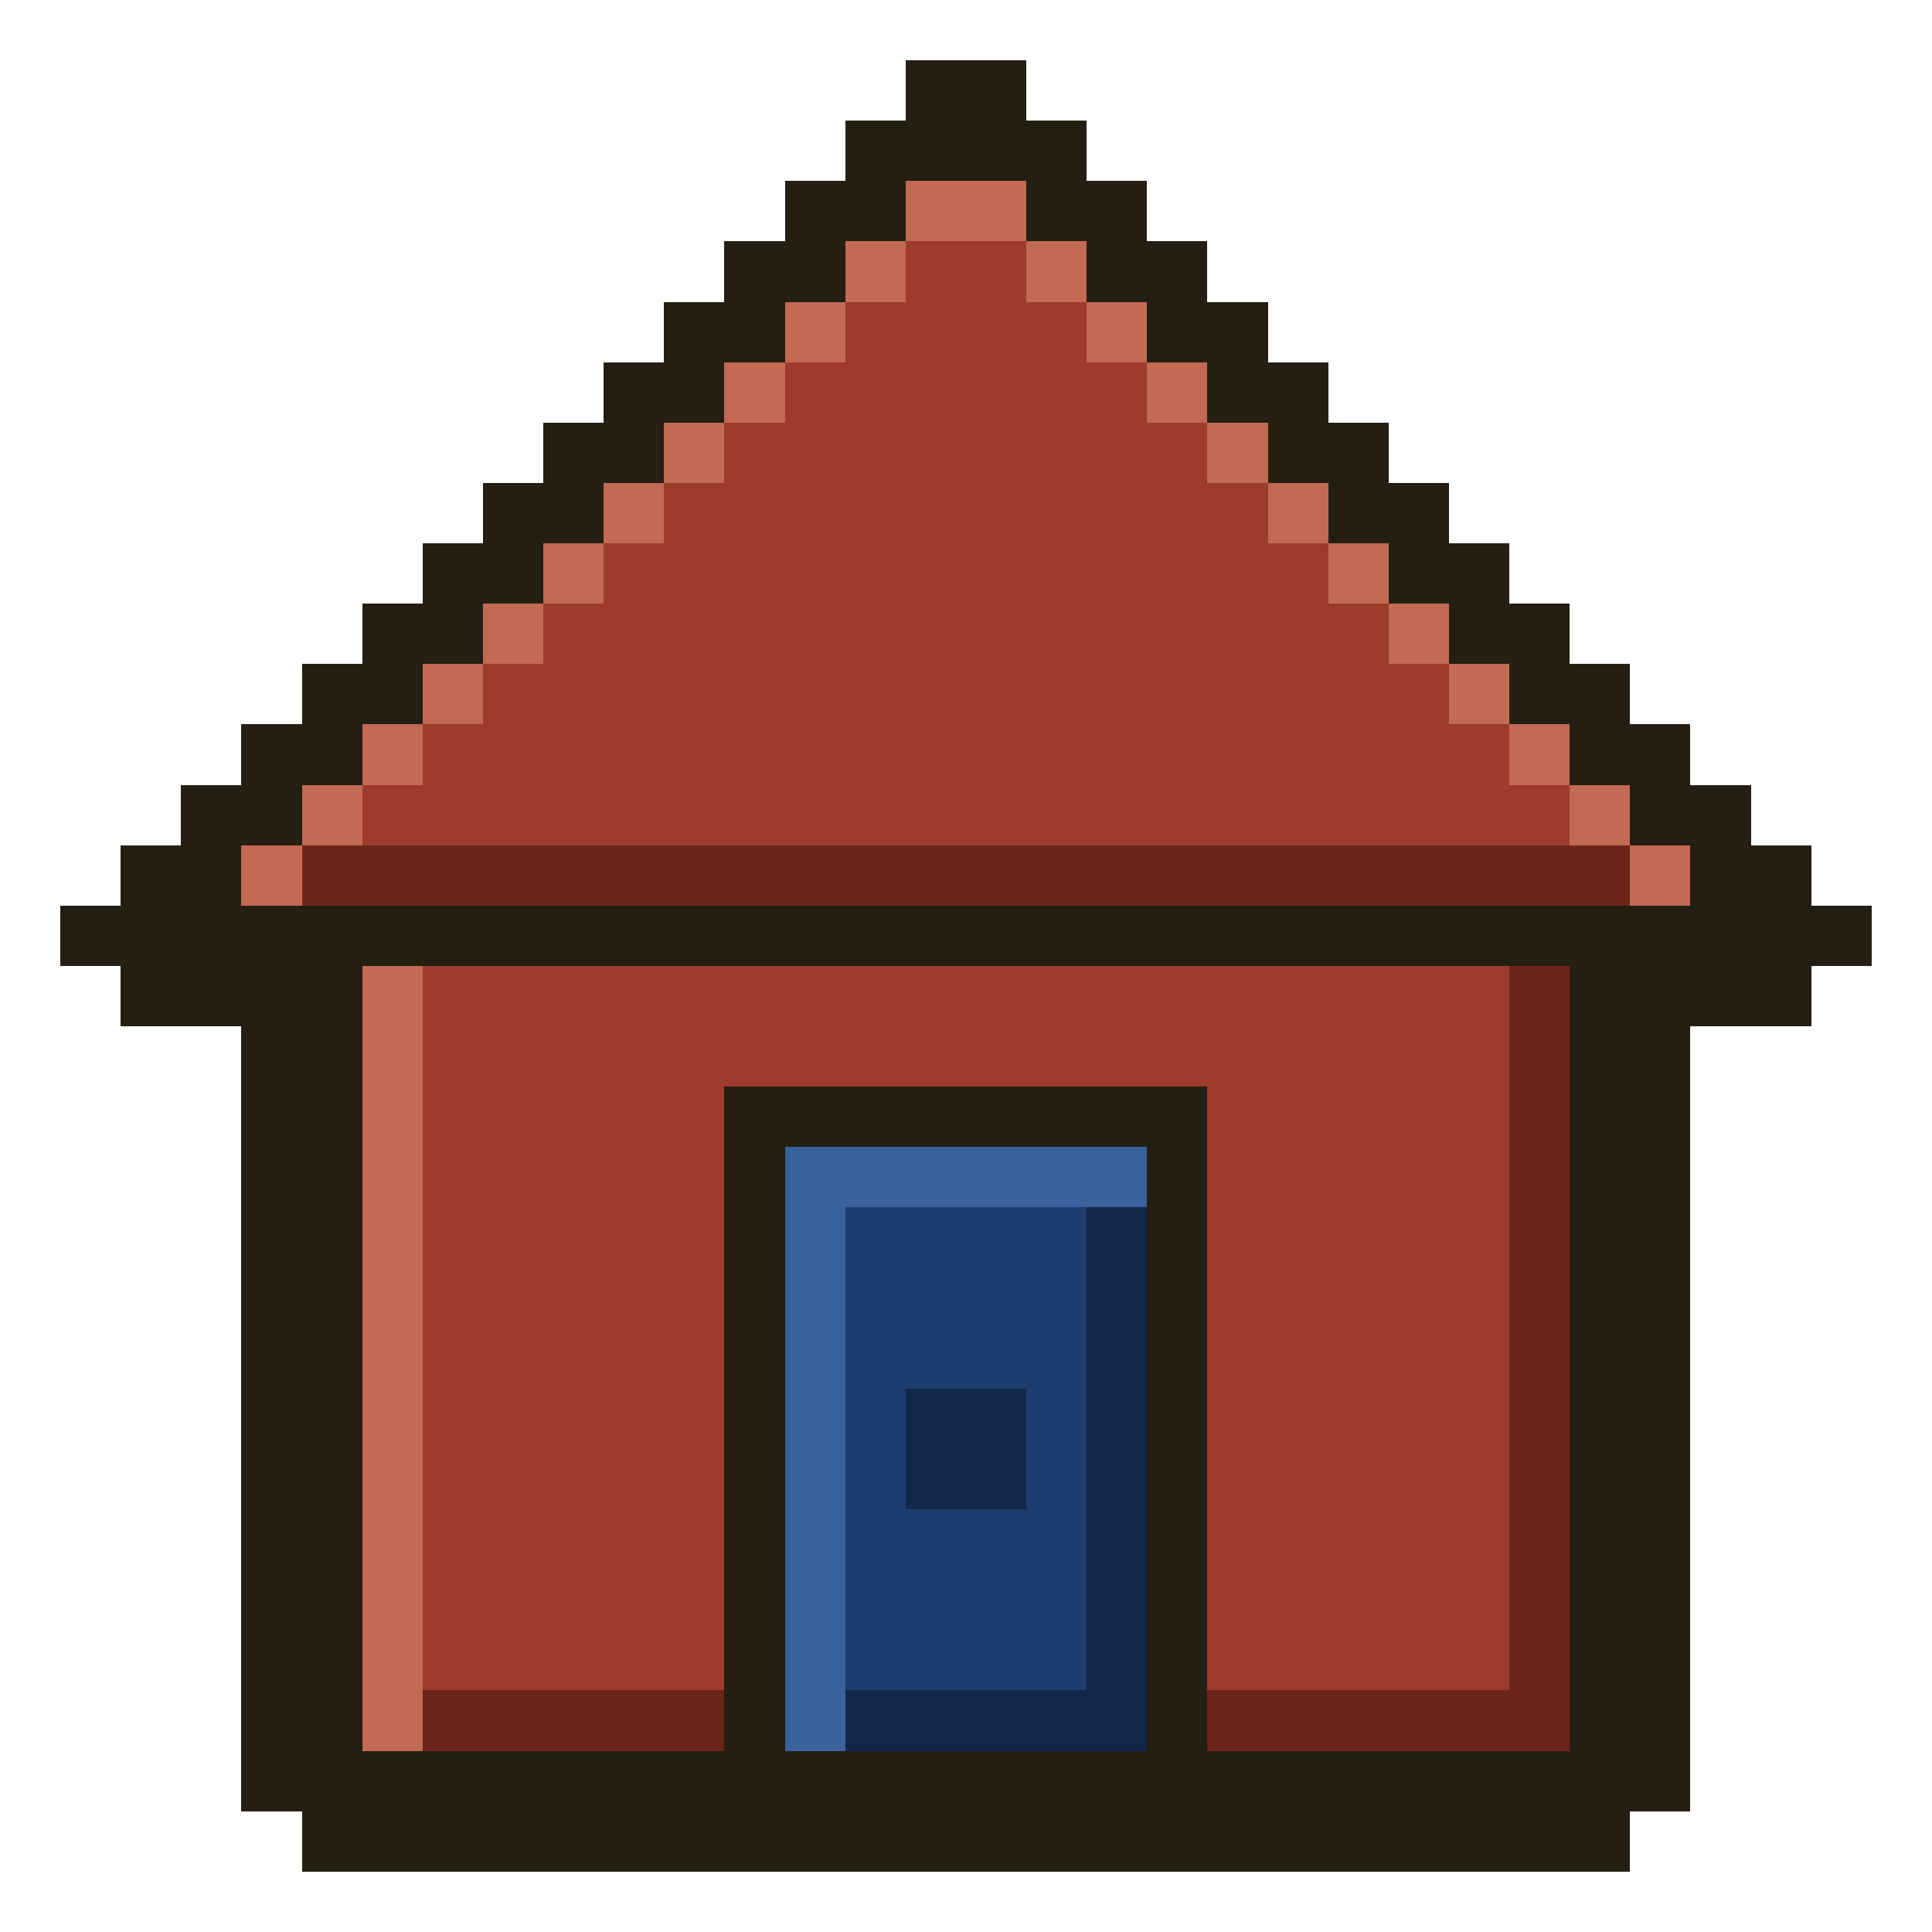
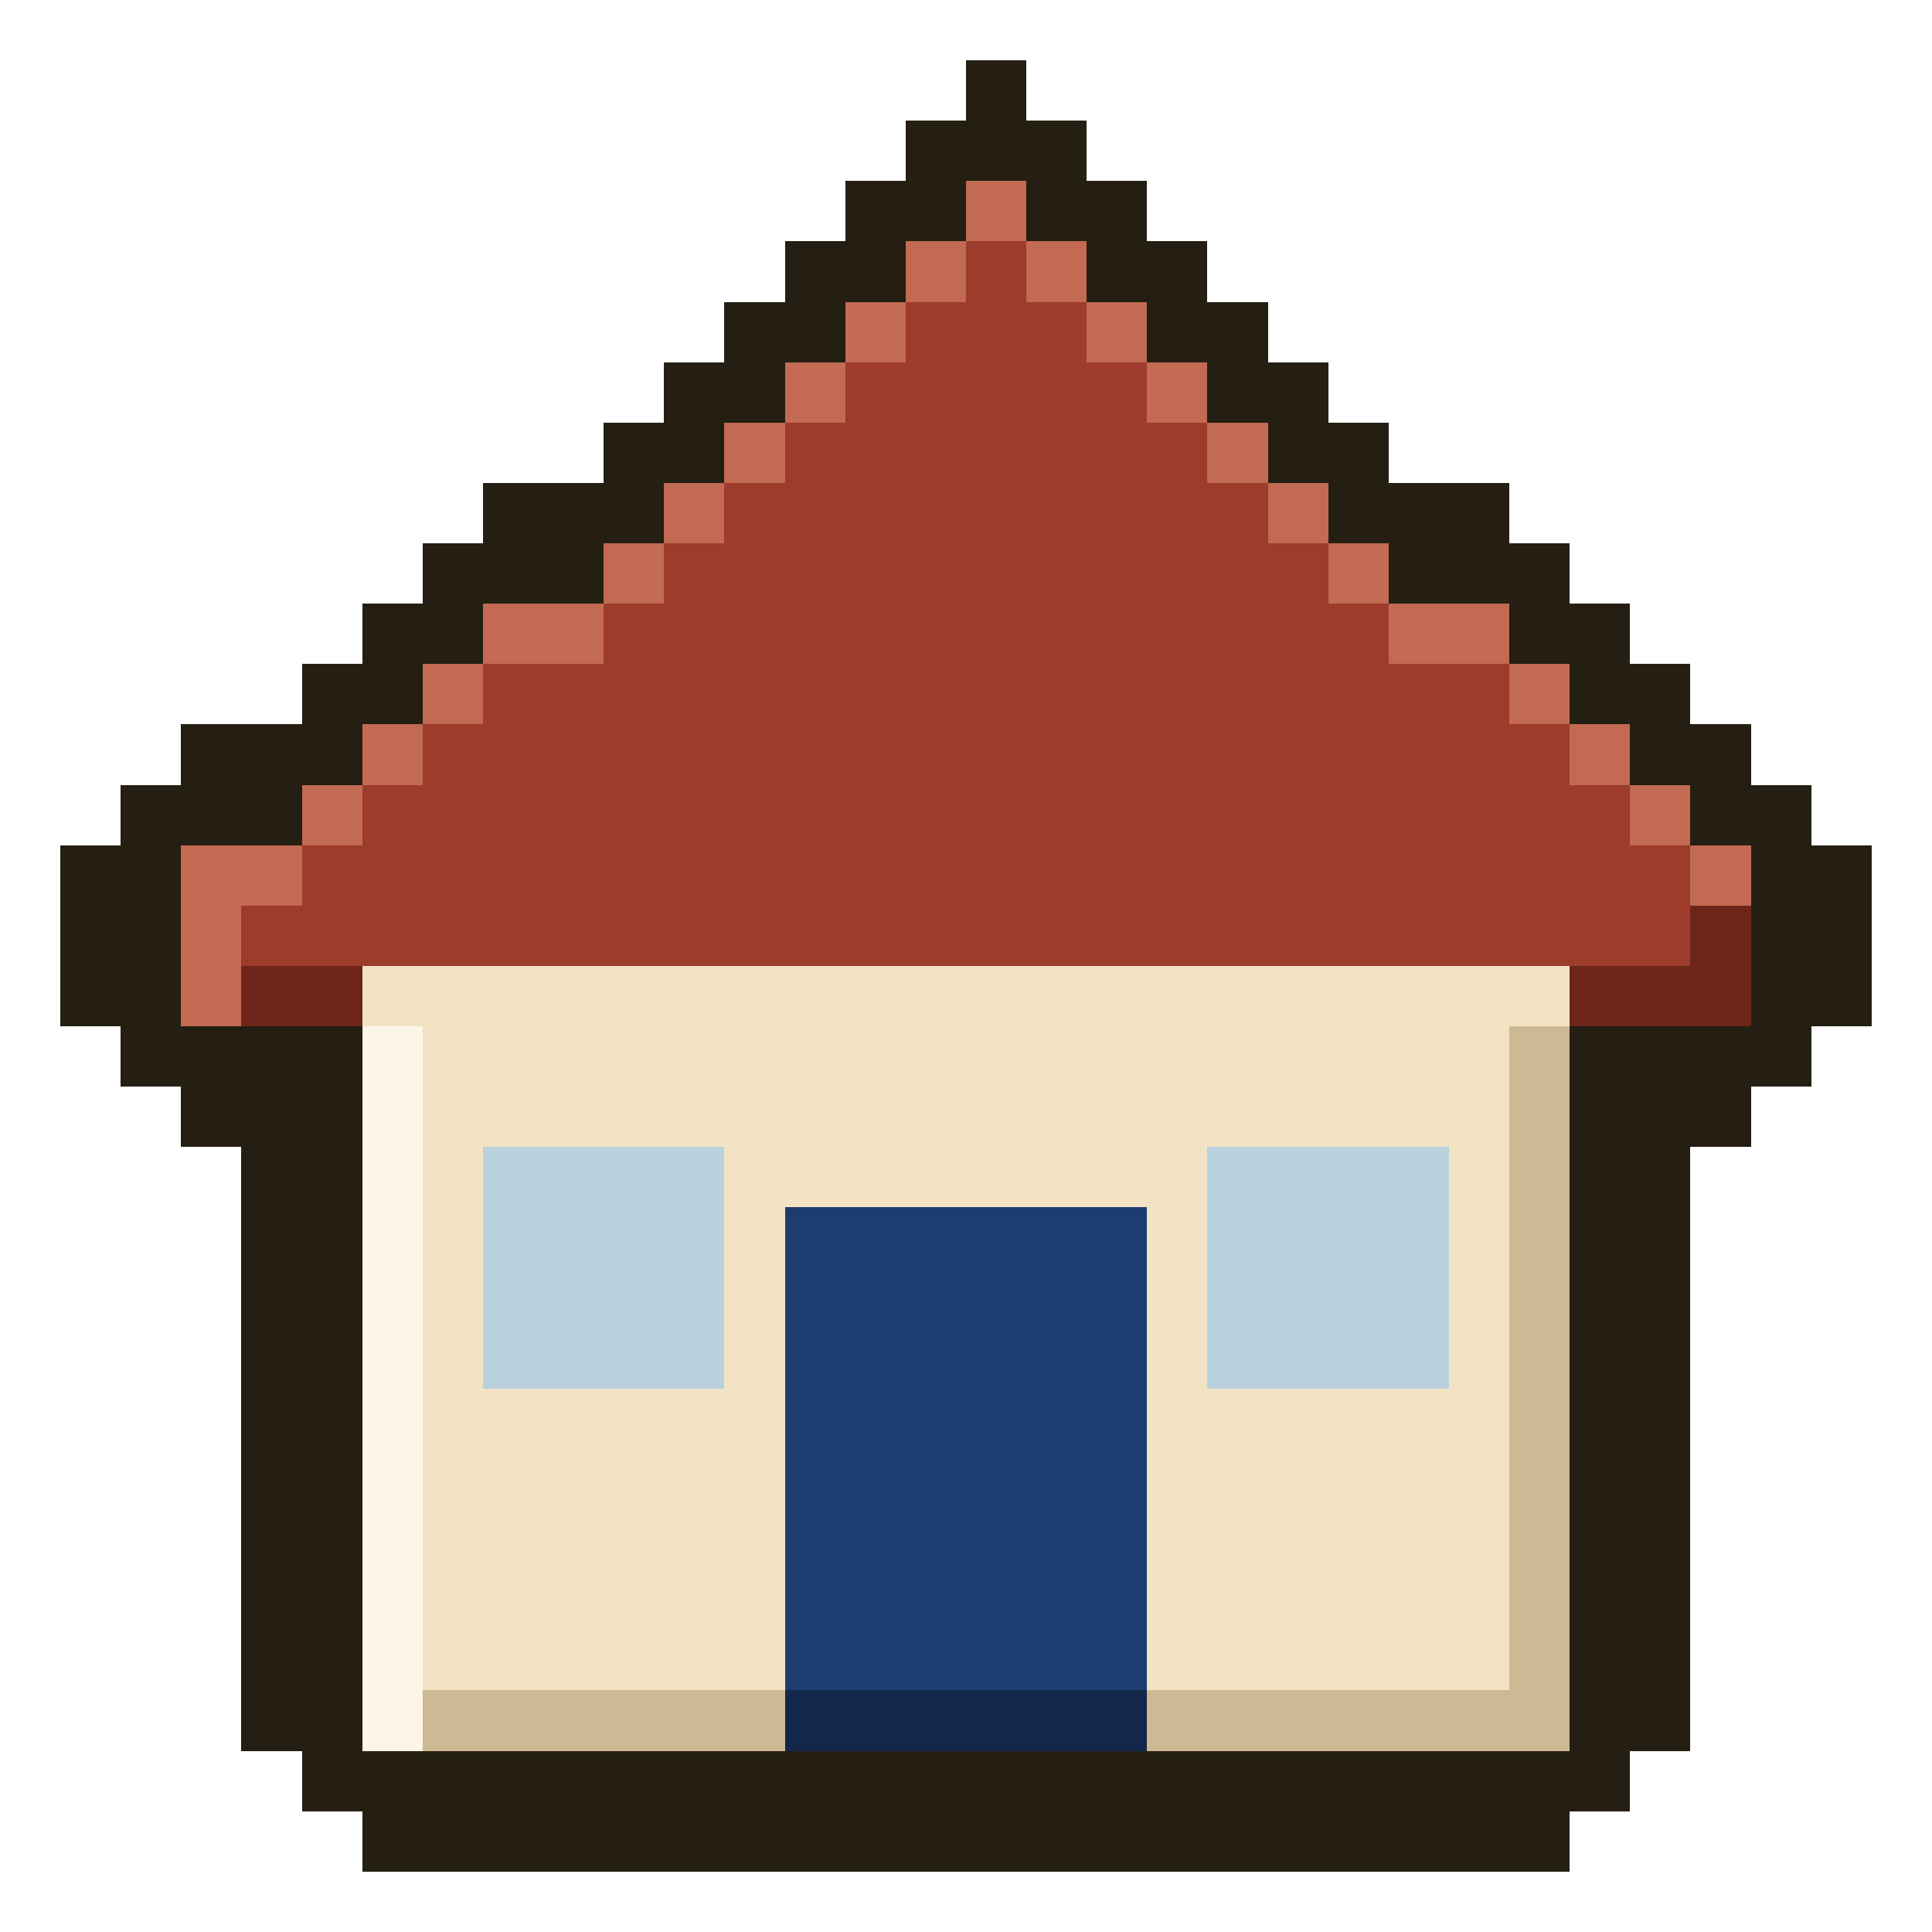
<svg xmlns="http://www.w3.org/2000/svg" viewBox="0 0 32 32" width="32" height="32" shape-rendering="crispEdges" role="img" aria-label="Home">
-   <path fill="#241f12" d="M15 1h2v1h-2zM14 2h4v1h-4zM13 3h2v1h-2zM17 3h2v1h-2zM12 4h2v1h-2zM18 4h2v1h-2zM11 5h2v1h-2zM19 5h2v1h-2zM10 6h2v1h-2zM20 6h2v1h-2zM9 7h2v1h-2zM21 7h2v1h-2zM8 8h2v1h-2zM22 8h2v1h-2zM7 9h2v1h-2zM23 9h2v1h-2zM6 10h2v1h-2zM24 10h2v1h-2zM5 11h2v1h-2zM25 11h2v1h-2zM4 12h2v1h-2zM26 12h2v1h-2zM3 13h2v1h-2zM27 13h2v1h-2zM2 14h2v1h-2zM28 14h2v1h-2zM1 15h30v1h-30zM2 16h4v1h-4zM26 16h4v1h-4zM4 17h2v1h-2zM26 17h2v1h-2zM4 18h2v1h-2zM12 18h8v1h-8zM26 18h2v1h-2zM4 19h2v1h-2zM12 19h1v1h-1zM19 19h1v1h-1zM26 19h2v1h-2zM4 20h2v1h-2zM12 20h1v1h-1zM19 20h1v1h-1zM26 20h2v1h-2zM4 21h2v1h-2zM12 21h1v1h-1zM19 21h1v1h-1zM26 21h2v1h-2zM4 22h2v1h-2zM12 22h1v1h-1zM19 22h1v1h-1zM26 22h2v1h-2zM4 23h2v1h-2zM12 23h1v1h-1zM19 23h1v1h-1zM26 23h2v1h-2zM4 24h2v1h-2zM12 24h1v1h-1zM19 24h1v1h-1zM26 24h2v1h-2zM4 25h2v1h-2zM12 25h1v1h-1zM19 25h1v1h-1zM26 25h2v1h-2zM4 26h2v1h-2zM12 26h1v1h-1zM19 26h1v1h-1zM26 26h2v1h-2zM4 27h2v1h-2zM12 27h1v1h-1zM19 27h1v1h-1zM26 27h2v1h-2zM4 28h2v1h-2zM12 28h1v1h-1zM19 28h1v1h-1zM26 28h2v1h-2zM4 29h24v1h-24zM5 30h22v1h-22z" />
-   <path fill="#c26a52" d="M15 3h2v1h-2zM14 4h1v1h-1zM17 4h1v1h-1zM13 5h1v1h-1zM18 5h1v1h-1zM12 6h1v1h-1zM19 6h1v1h-1zM11 7h1v1h-1zM20 7h1v1h-1zM10 8h1v1h-1zM21 8h1v1h-1zM9 9h1v1h-1zM22 9h1v1h-1zM8 10h1v1h-1zM23 10h1v1h-1zM7 11h1v1h-1zM24 11h1v1h-1zM6 12h1v1h-1zM25 12h1v1h-1zM5 13h1v1h-1zM26 13h1v1h-1zM4 14h1v1h-1zM27 14h1v1h-1zM6 16h1v1h-1zM6 17h1v1h-1zM6 18h1v1h-1zM6 19h1v1h-1zM6 20h1v1h-1zM6 21h1v1h-1zM6 22h1v1h-1zM6 23h1v1h-1zM6 24h1v1h-1zM6 25h1v1h-1zM6 26h1v1h-1zM6 27h1v1h-1zM6 28h1v1h-1z" />
-   <path fill="#9d3b2c" d="M15 4h2v1h-2zM14 5h4v1h-4zM13 6h6v1h-6zM12 7h8v1h-8zM11 8h10v1h-10zM10 9h12v1h-12zM9 10h14v1h-14zM8 11h16v1h-16zM7 12h18v1h-18zM6 13h20v1h-20zM7 16h18v1h-18zM7 17h18v1h-18zM7 18h5v1h-5zM20 18h5v1h-5zM7 19h5v1h-5zM20 19h5v1h-5zM7 20h5v1h-5zM20 20h5v1h-5zM7 21h5v1h-5zM20 21h5v1h-5zM7 22h5v1h-5zM20 22h5v1h-5zM7 23h5v1h-5zM20 23h5v1h-5zM7 24h5v1h-5zM20 24h5v1h-5zM7 25h5v1h-5zM20 25h5v1h-5zM7 26h5v1h-5zM20 26h5v1h-5zM7 27h5v1h-5zM20 27h5v1h-5z" />
-   <path fill="#6d2519" d="M5 14h22v1h-22zM25 16h1v1h-1zM25 17h1v1h-1zM25 18h1v1h-1zM25 19h1v1h-1zM25 20h1v1h-1zM25 21h1v1h-1zM25 22h1v1h-1zM25 23h1v1h-1zM25 24h1v1h-1zM25 25h1v1h-1zM25 26h1v1h-1zM25 27h1v1h-1zM7 28h5v1h-5zM20 28h6v1h-6z" />
-   <path fill="#3a629c" d="M13 19h6v1h-6zM13 20h1v1h-1zM13 21h1v1h-1zM13 22h1v1h-1zM13 23h1v1h-1zM13 24h1v1h-1zM13 25h1v1h-1zM13 26h1v1h-1zM13 27h1v1h-1zM13 28h1v1h-1z" />
-   <path fill="#1d3d70" d="M14 20h4v1h-4zM14 21h4v1h-4zM14 22h4v1h-4zM14 23h1v1h-1zM17 23h1v1h-1zM14 24h1v1h-1zM17 24h1v1h-1zM14 25h4v1h-4zM14 26h4v1h-4zM14 27h4v1h-4z" />
-   <path fill="#12274a" d="M18 20h1v1h-1zM18 21h1v1h-1zM18 22h1v1h-1zM15 23h2v1h-2zM18 23h1v1h-1zM15 24h2v1h-2zM18 24h1v1h-1zM18 25h1v1h-1zM18 26h1v1h-1zM18 27h1v1h-1zM14 28h5v1h-5z" />
+   <path fill="#241f12" d="M16 1h1v1h-1zM15 2h3v1h-3zM14 3h2v1h-2zM17 3h2v1h-2zM13 4h2v1h-2zM18 4h2v1h-2zM12 5h2v1h-2zM19 5h2v1h-2zM11 6h2v1h-2zM20 6h2v1h-2zM10 7h2v1h-2zM21 7h2v1h-2zM8 8h3v1h-3zM22 8h3v1h-3zM7 9h3v1h-3zM23 9h3v1h-3zM6 10h2v1h-2zM25 10h2v1h-2zM5 11h2v1h-2zM26 11h2v1h-2zM3 12h3v1h-3zM27 12h2v1h-2zM2 13h3v1h-3zM28 13h2v1h-2zM1 14h2v1h-2zM29 14h2v1h-2zM1 15h2v1h-2zM29 15h2v1h-2zM1 16h2v1h-2zM29 16h2v1h-2zM2 17h4v1h-4zM26 17h4v1h-4zM3 18h3v1h-3zM26 18h3v1h-3zM4 19h2v1h-2zM26 19h2v1h-2zM4 20h2v1h-2zM26 20h2v1h-2zM4 21h2v1h-2zM26 21h2v1h-2zM4 22h2v1h-2zM26 22h2v1h-2zM4 23h2v1h-2zM26 23h2v1h-2zM4 24h2v1h-2zM26 24h2v1h-2zM4 25h2v1h-2zM26 25h2v1h-2zM4 26h2v1h-2zM26 26h2v1h-2zM4 27h2v1h-2zM26 27h2v1h-2zM4 28h2v1h-2zM26 28h2v1h-2zM5 29h22v1h-22zM6 30h20v1h-20z" />
+   <path fill="#c26a52" d="M16 3h1v1h-1zM15 4h1v1h-1zM17 4h1v1h-1zM14 5h1v1h-1zM18 5h1v1h-1zM13 6h1v1h-1zM19 6h1v1h-1zM12 7h1v1h-1zM20 7h1v1h-1zM11 8h1v1h-1zM21 8h1v1h-1zM10 9h1v1h-1zM22 9h1v1h-1zM8 10h2v1h-2zM23 10h2v1h-2zM7 11h1v1h-1zM25 11h1v1h-1zM6 12h1v1h-1zM26 12h1v1h-1zM5 13h1v1h-1zM27 13h1v1h-1zM3 14h2v1h-2zM28 14h1v1h-1zM3 15h1v1h-1zM3 16h1v1h-1z" />
+   <path fill="#9d3b2c" d="M16 4h1v1h-1zM15 5h3v1h-3zM14 6h5v1h-5zM13 7h7v1h-7zM12 8h9v1h-9zM11 9h11v1h-11zM10 10h13v1h-13zM8 11h17v1h-17zM7 12h19v1h-19zM6 13h21v1h-21zM5 14h23v1h-23zM4 15h24v1h-24z" />
+   <path fill="#6d2519" d="M28 15h1v1h-1zM4 16h2v1h-2zM26 16h3v1h-3z" />
+   <path fill="#f2e3c4" d="M6 16h20v1h-20zM7 17h18v1h-18zM7 18h18v1h-18zM7 19h1v1h-1zM12 19h8v1h-8zM24 19h1v1h-1zM7 20h1v1h-1zM12 20h1v1h-1zM19 20h1v1h-1zM24 20h1v1h-1zM7 21h1v1h-1zM12 21h1v1h-1zM19 21h1v1h-1zM24 21h1v1h-1zM7 22h1v1h-1zM12 22h1v1h-1zM19 22h1v1h-1zM24 22h1v1h-1zM7 23h6v1h-6zM19 23h6v1h-6zM7 24h6v1h-6zM19 24h6v1h-6zM7 25h6v1h-6zM19 25h6v1h-6zM7 26h6v1h-6zM19 26h6v1h-6zM7 27h6v1h-6zM19 27h6v1h-6z" />
+   <path fill="#fdf6e6" d="M6 17h1v1h-1zM6 18h1v1h-1zM6 19h1v1h-1zM6 20h1v1h-1zM6 21h1v1h-1zM6 22h1v1h-1zM6 23h1v1h-1zM6 24h1v1h-1zM6 25h1v1h-1zM6 26h1v1h-1zM6 27h1v1h-1zM6 28h1v1h-1z" />
+   <path fill="#cdb994" d="M25 17h1v1h-1zM25 18h1v1h-1zM25 19h1v1h-1zM25 20h1v1h-1zM25 21h1v1h-1zM25 22h1v1h-1zM25 23h1v1h-1zM25 24h1v1h-1zM25 25h1v1h-1zM25 26h1v1h-1zM25 27h1v1h-1zM7 28h6v1h-6zM19 28h7v1h-7z" />
+   <path fill="#b9d0dd" d="M8 19h4v1h-4zM20 19h4v1h-4zM8 20h4v1h-4zM20 20h4v1h-4zM8 21h4v1h-4zM20 21h4v1h-4zM8 22h4v1h-4zM20 22h4v1h-4z" />
+   <path fill="#1d3d70" d="M13 20h6v1h-6zM13 21h6v1h-6zM13 22h6v1h-6zM13 23h6v1h-6zM13 24h6v1h-6zM13 25h6v1h-6zM13 26h6v1h-6zM13 27h6v1h-6z" />
+   <path fill="#12274a" d="M13 28h6v1h-6z" />
</svg>
